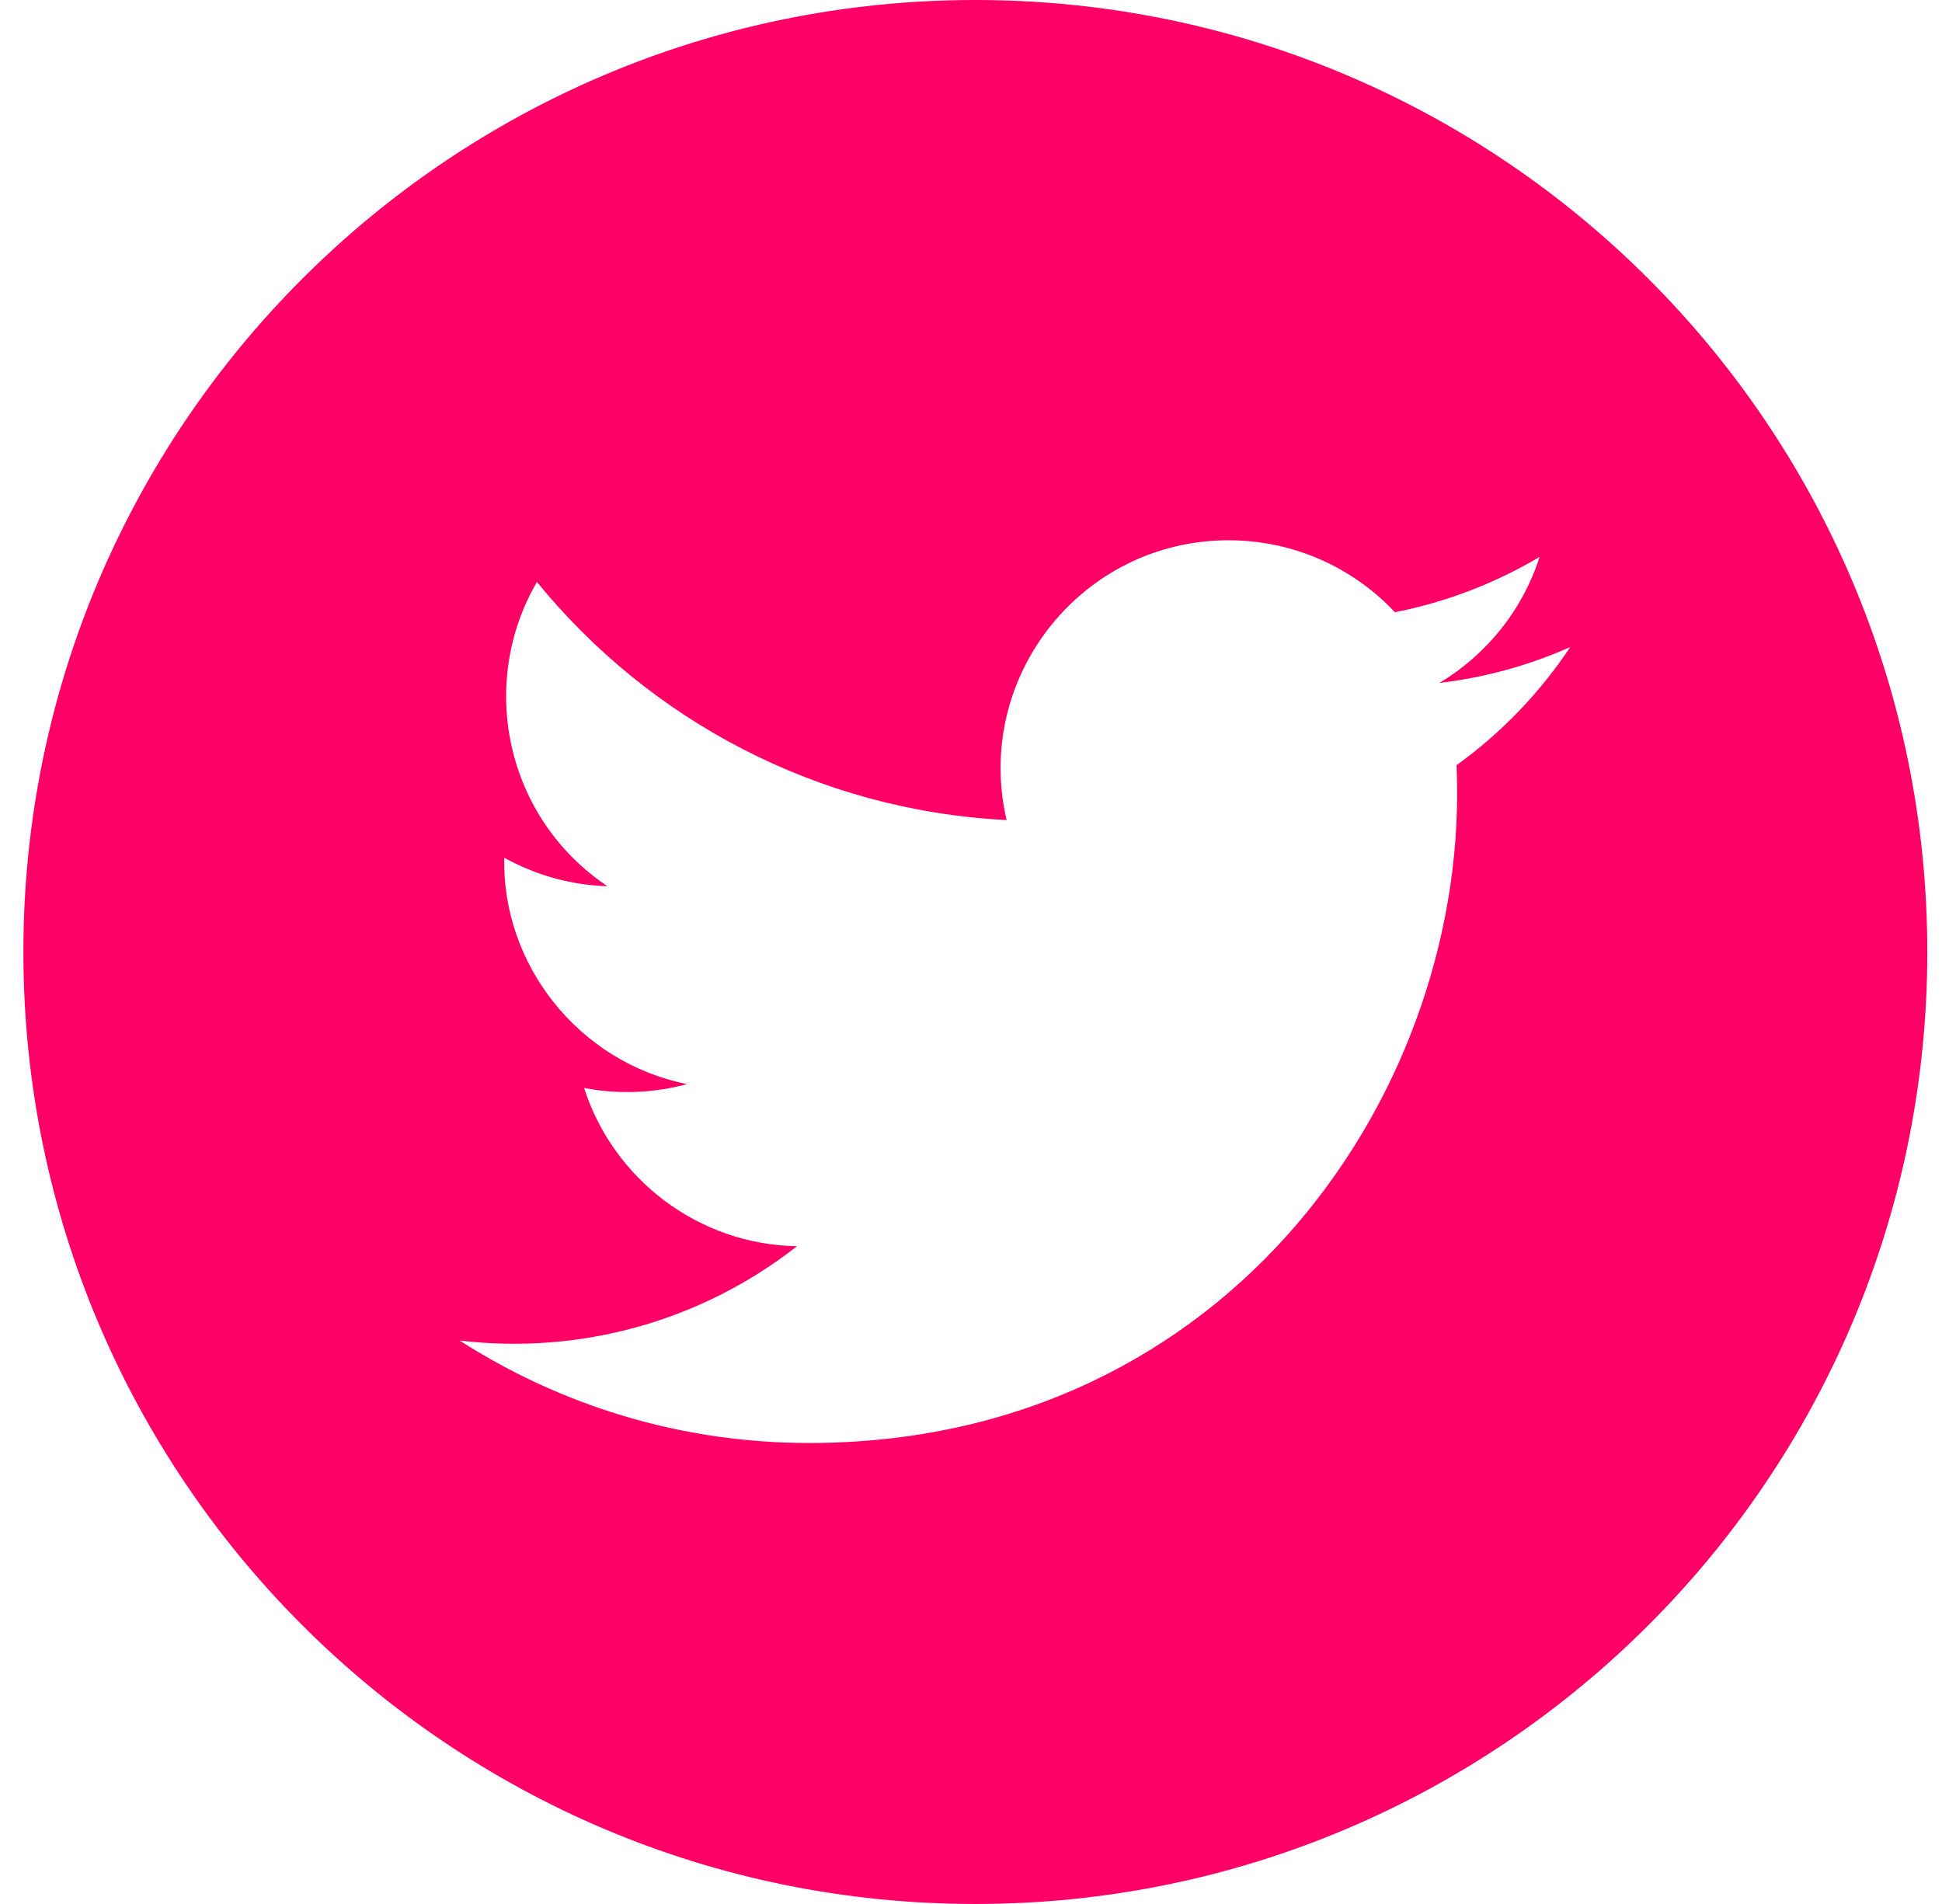
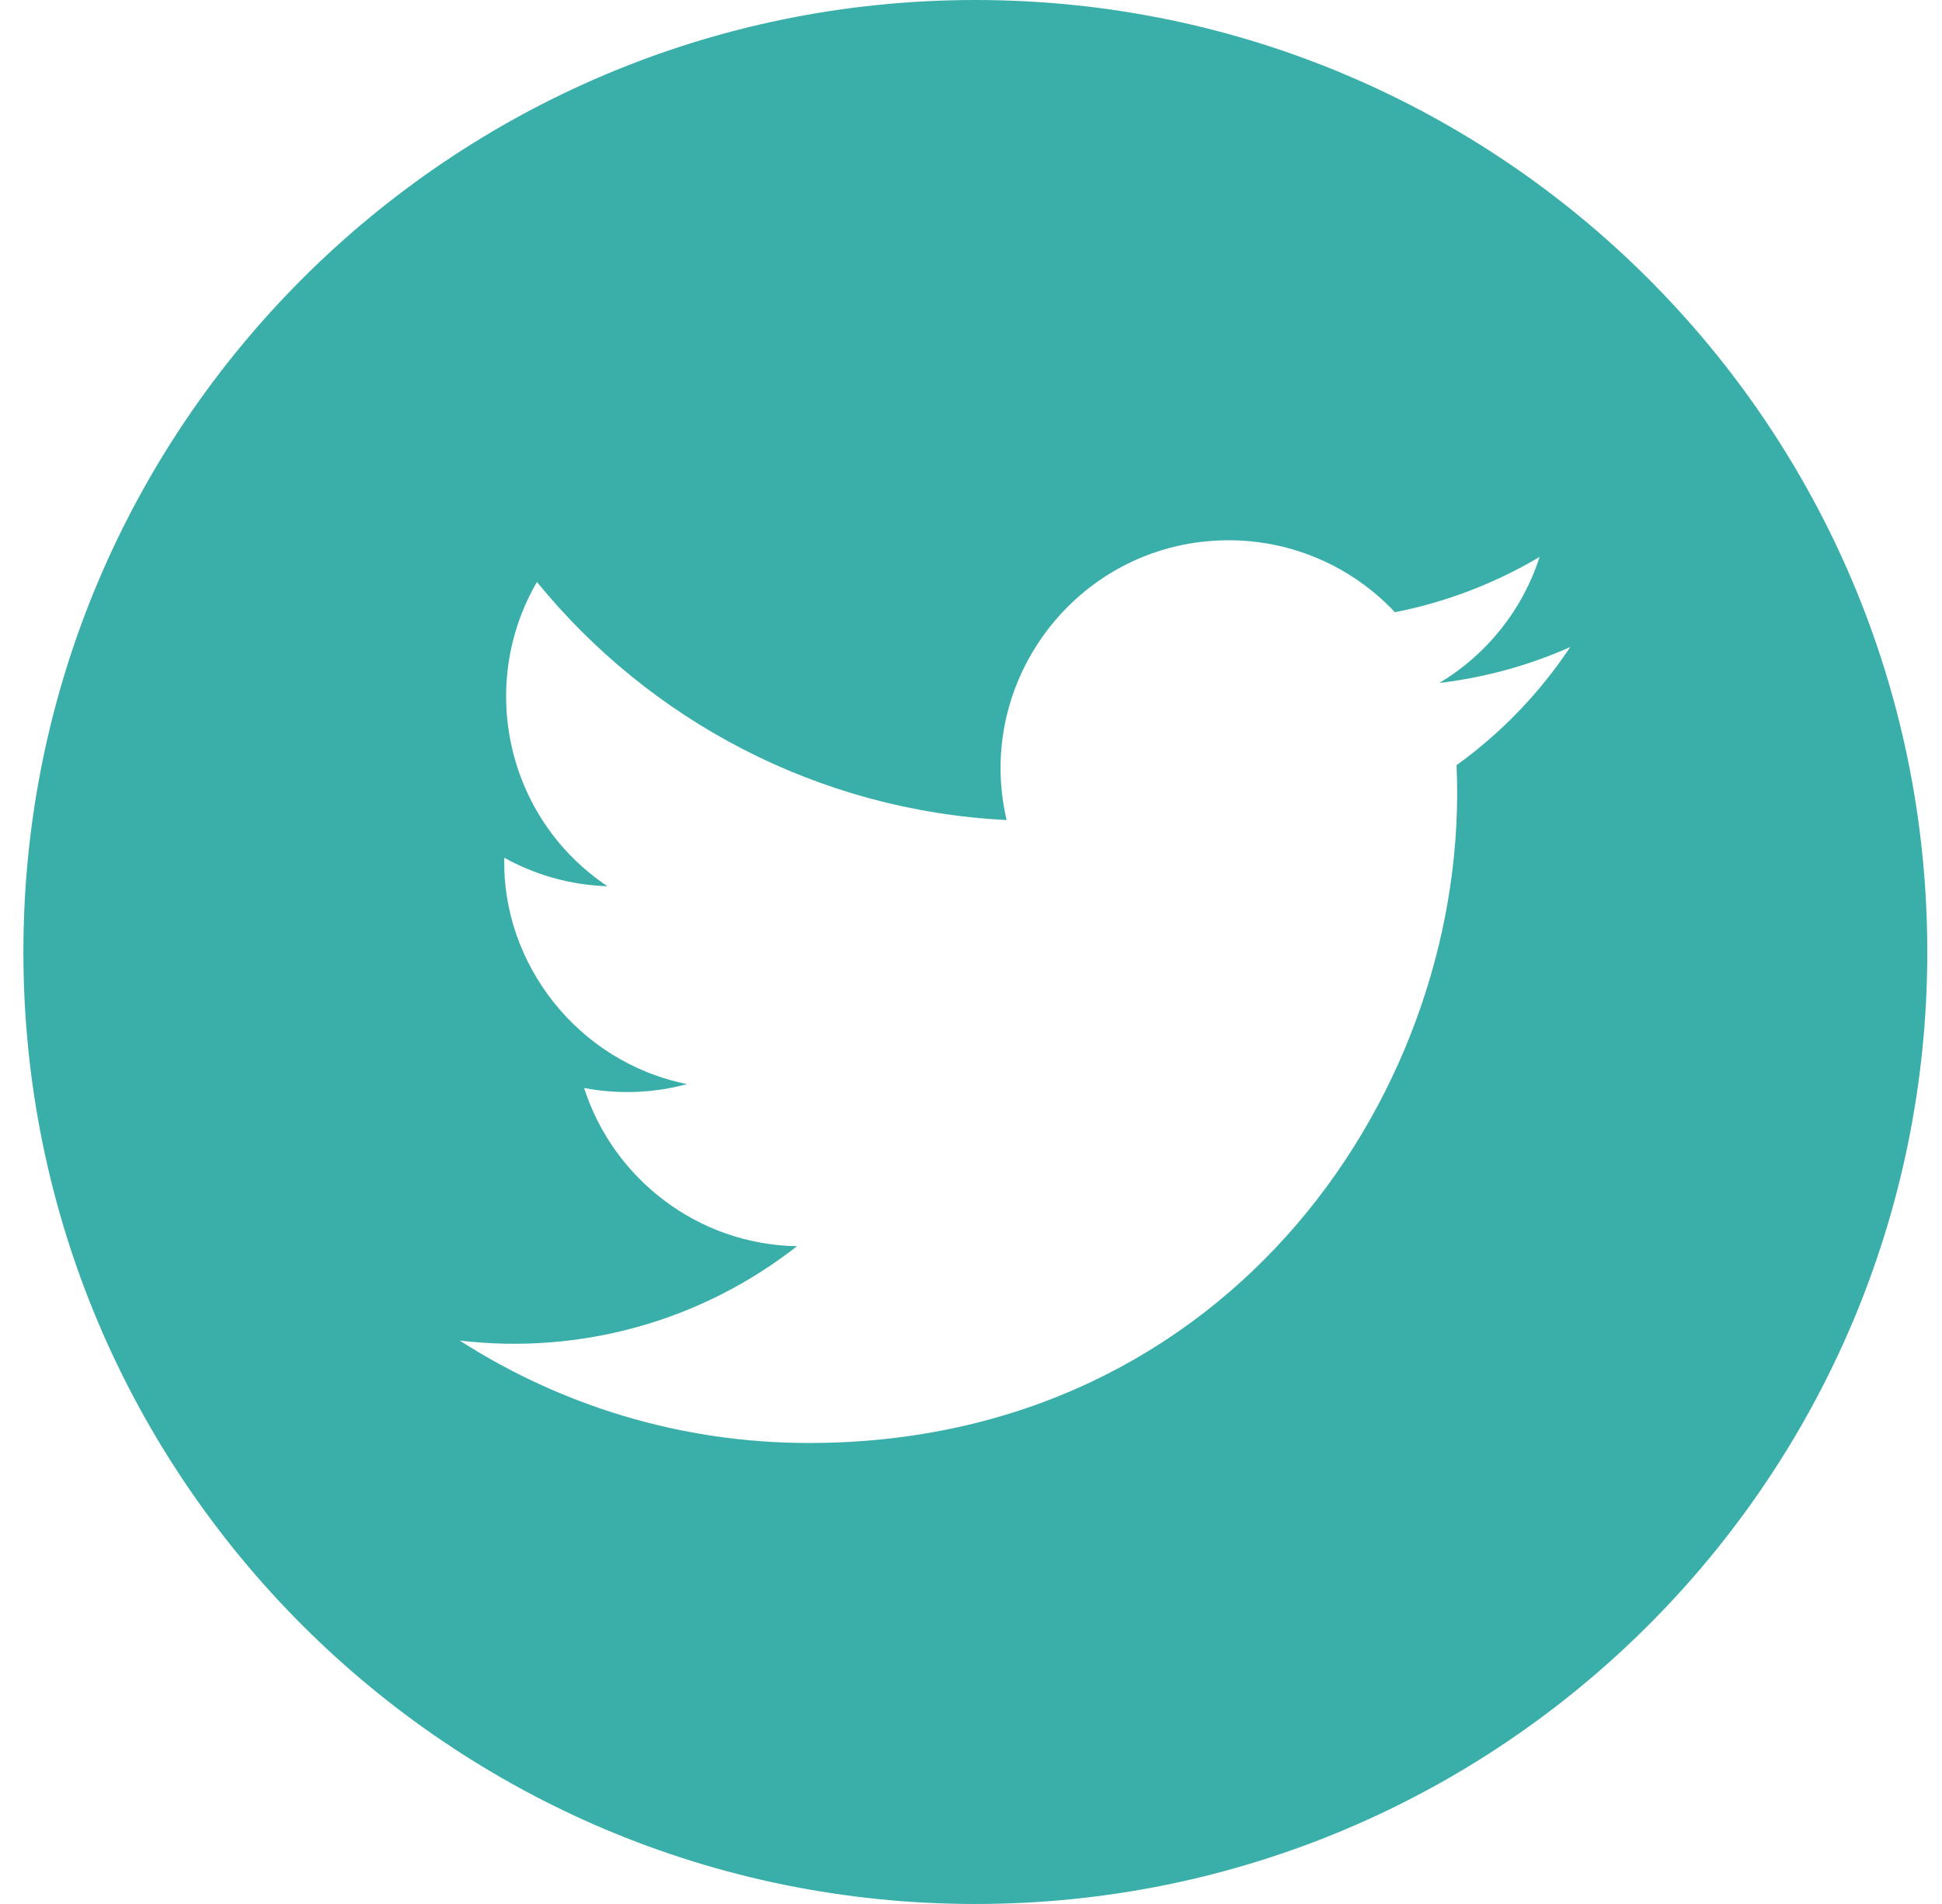
<svg xmlns="http://www.w3.org/2000/svg" width="51" height="50" viewBox="0 0 51 50" fill="none">
-   <path d="M25.614 0C11.807 0 0.614 11.194 0.614 25C0.614 38.806 11.807 50 25.614 50C39.42 50 50.614 38.806 50.614 25C50.614 11.194 39.42 0 25.614 0ZM38.251 20.094C38.633 28.51 32.355 37.894 21.243 37.894C17.864 37.894 14.72 36.902 12.072 35.204C15.247 35.579 18.416 34.696 20.93 32.727C18.314 32.679 16.103 30.948 15.339 28.571C16.278 28.75 17.203 28.698 18.043 28.469C15.166 27.89 13.178 25.298 13.243 22.525C14.051 22.973 14.972 23.242 15.953 23.273C13.289 21.492 12.535 17.973 14.101 15.283C17.051 18.904 21.462 21.285 26.435 21.535C25.562 17.794 28.401 14.188 32.266 14.188C33.985 14.188 35.541 14.915 36.633 16.077C37.995 15.81 39.278 15.31 40.432 14.625C39.985 16.023 39.037 17.194 37.801 17.935C39.012 17.79 40.166 17.469 41.237 16.992C40.437 18.196 39.424 19.25 38.251 20.094Z" fill="#FF0066" />
+   <path d="M25.614 0C11.807 0 0.614 11.194 0.614 25C0.614 38.806 11.807 50 25.614 50C39.42 50 50.614 38.806 50.614 25C50.614 11.194 39.42 0 25.614 0ZM38.251 20.094C38.633 28.51 32.355 37.894 21.243 37.894C17.864 37.894 14.72 36.902 12.072 35.204C15.247 35.579 18.416 34.696 20.93 32.727C18.314 32.679 16.103 30.948 15.339 28.571C16.278 28.75 17.203 28.698 18.043 28.469C15.166 27.89 13.178 25.298 13.243 22.525C14.051 22.973 14.972 23.242 15.953 23.273C13.289 21.492 12.535 17.973 14.101 15.283C17.051 18.904 21.462 21.285 26.435 21.535C25.562 17.794 28.401 14.188 32.266 14.188C33.985 14.188 35.541 14.915 36.633 16.077C37.995 15.81 39.278 15.31 40.432 14.625C39.985 16.023 39.037 17.194 37.801 17.935C39.012 17.79 40.166 17.469 41.237 16.992C40.437 18.196 39.424 19.25 38.251 20.094Z" fill="#3AAFA9" />
</svg>
